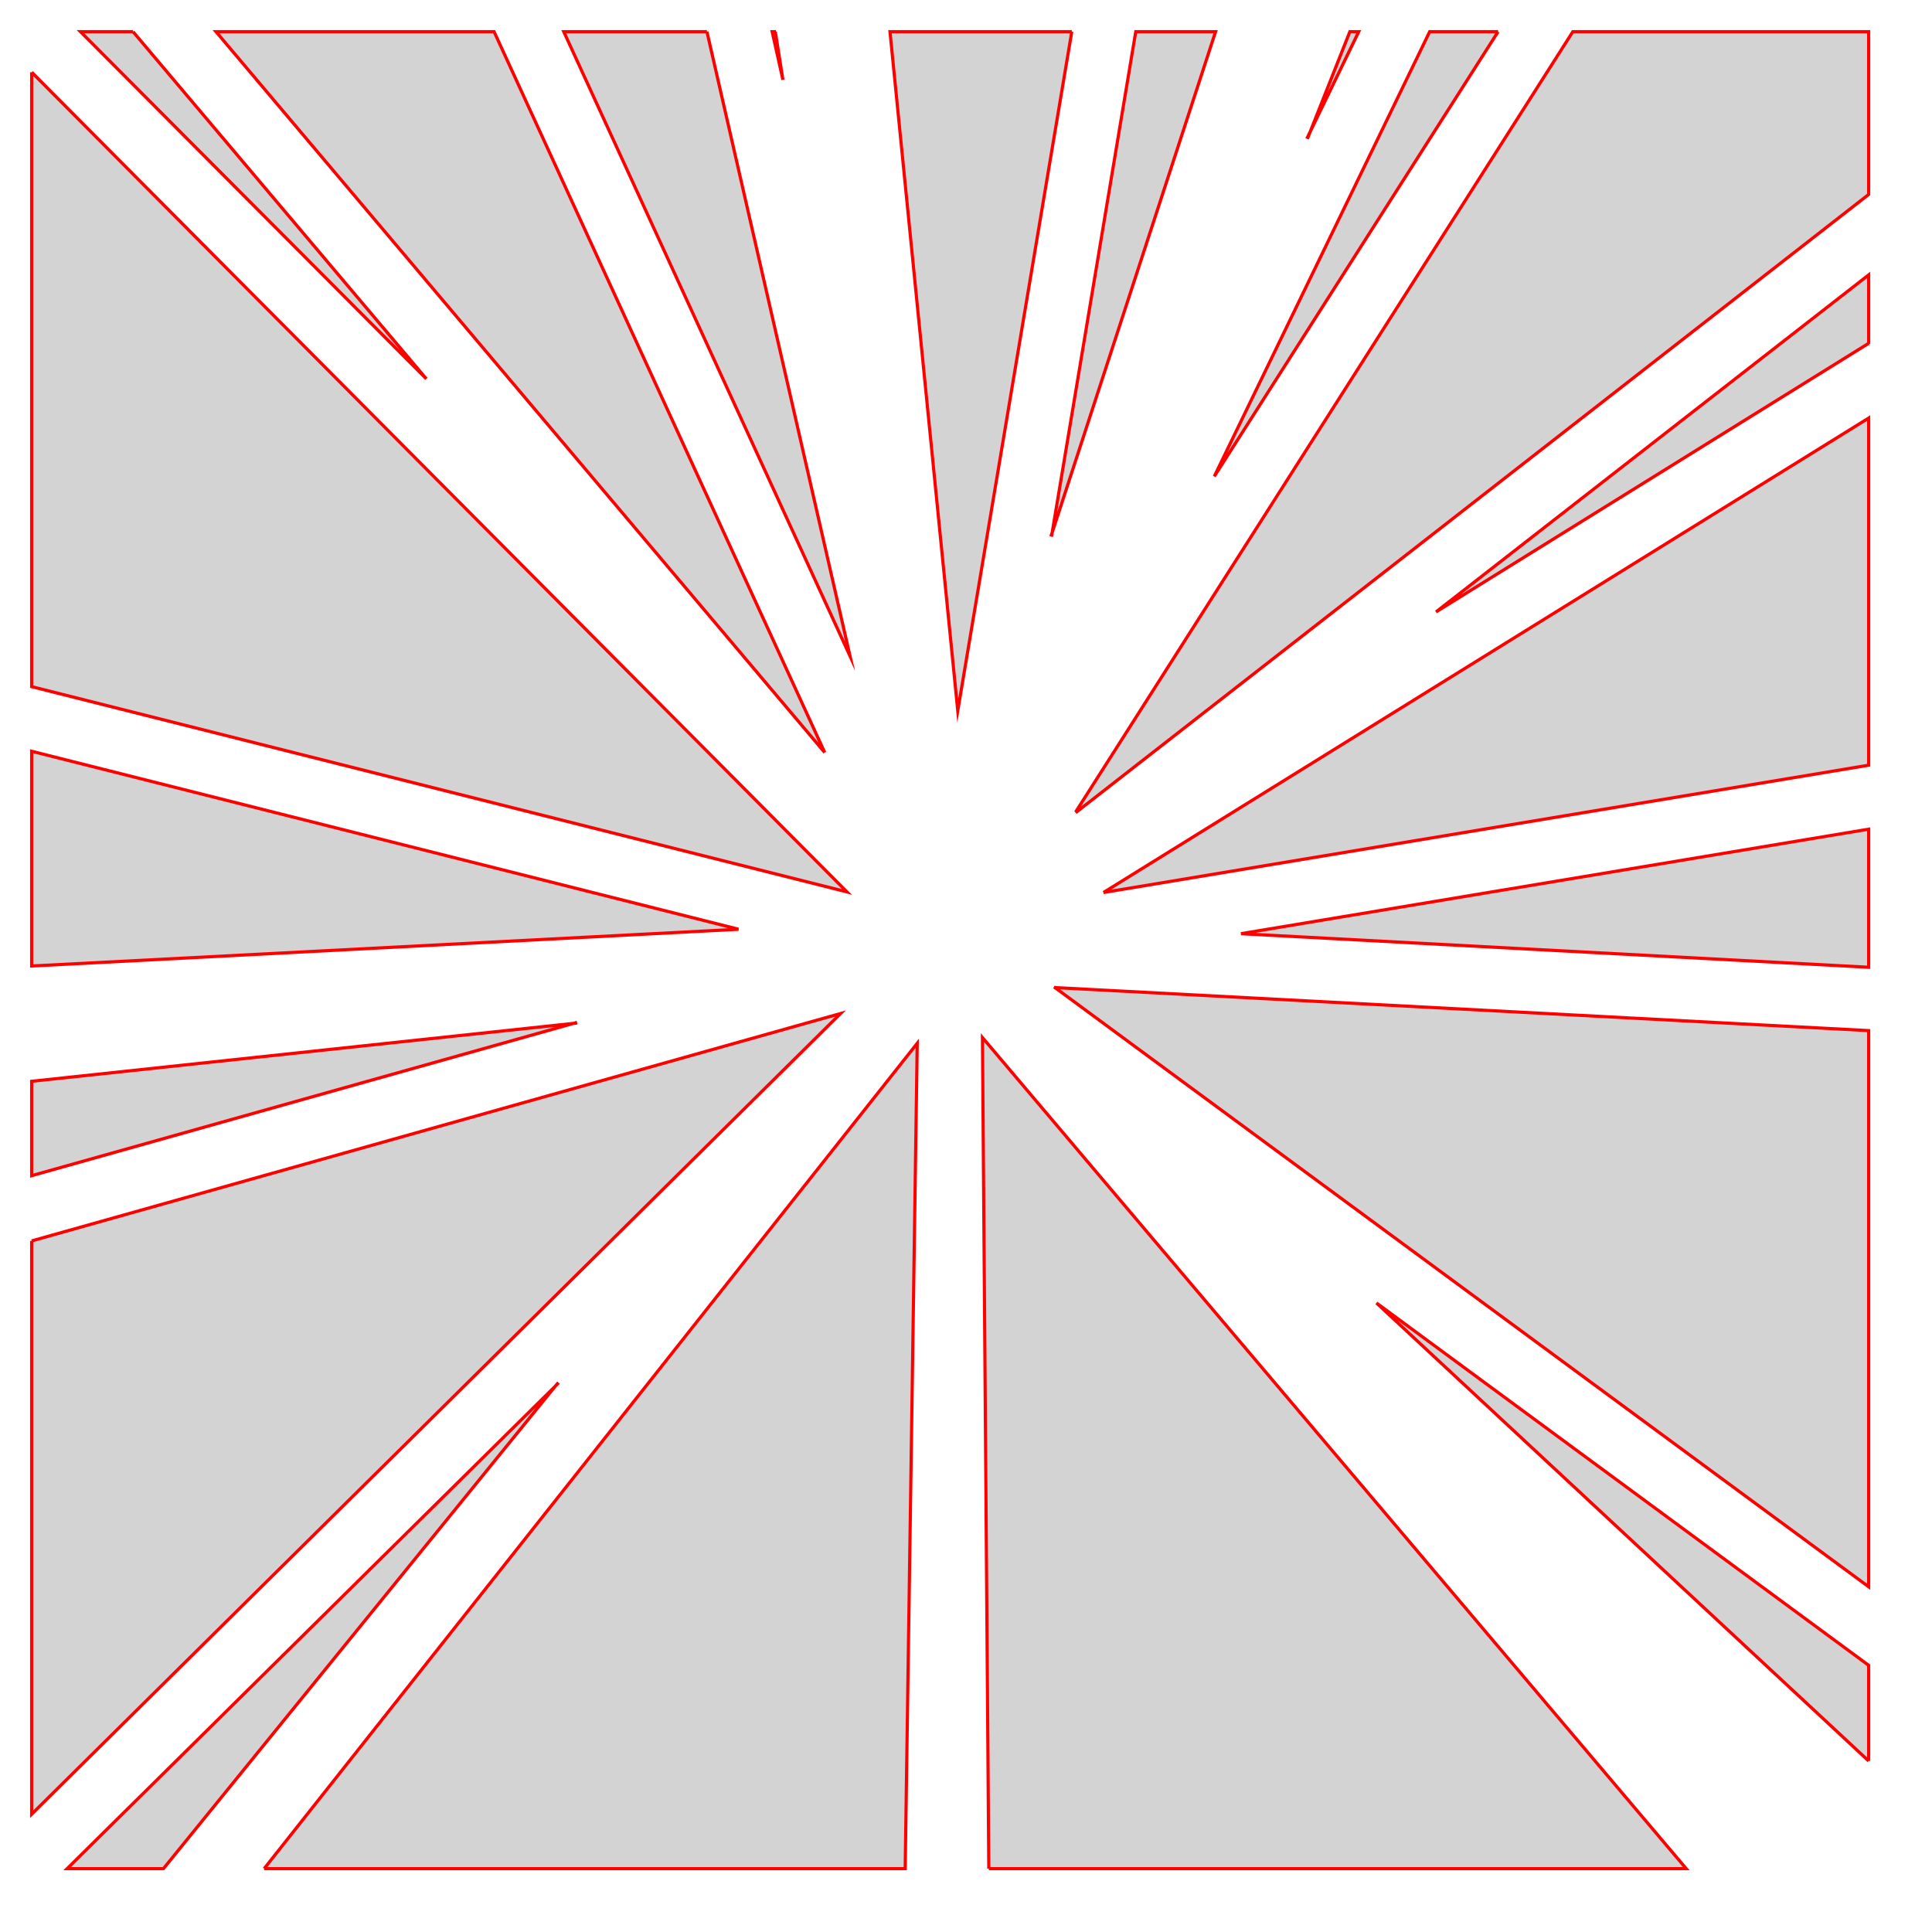
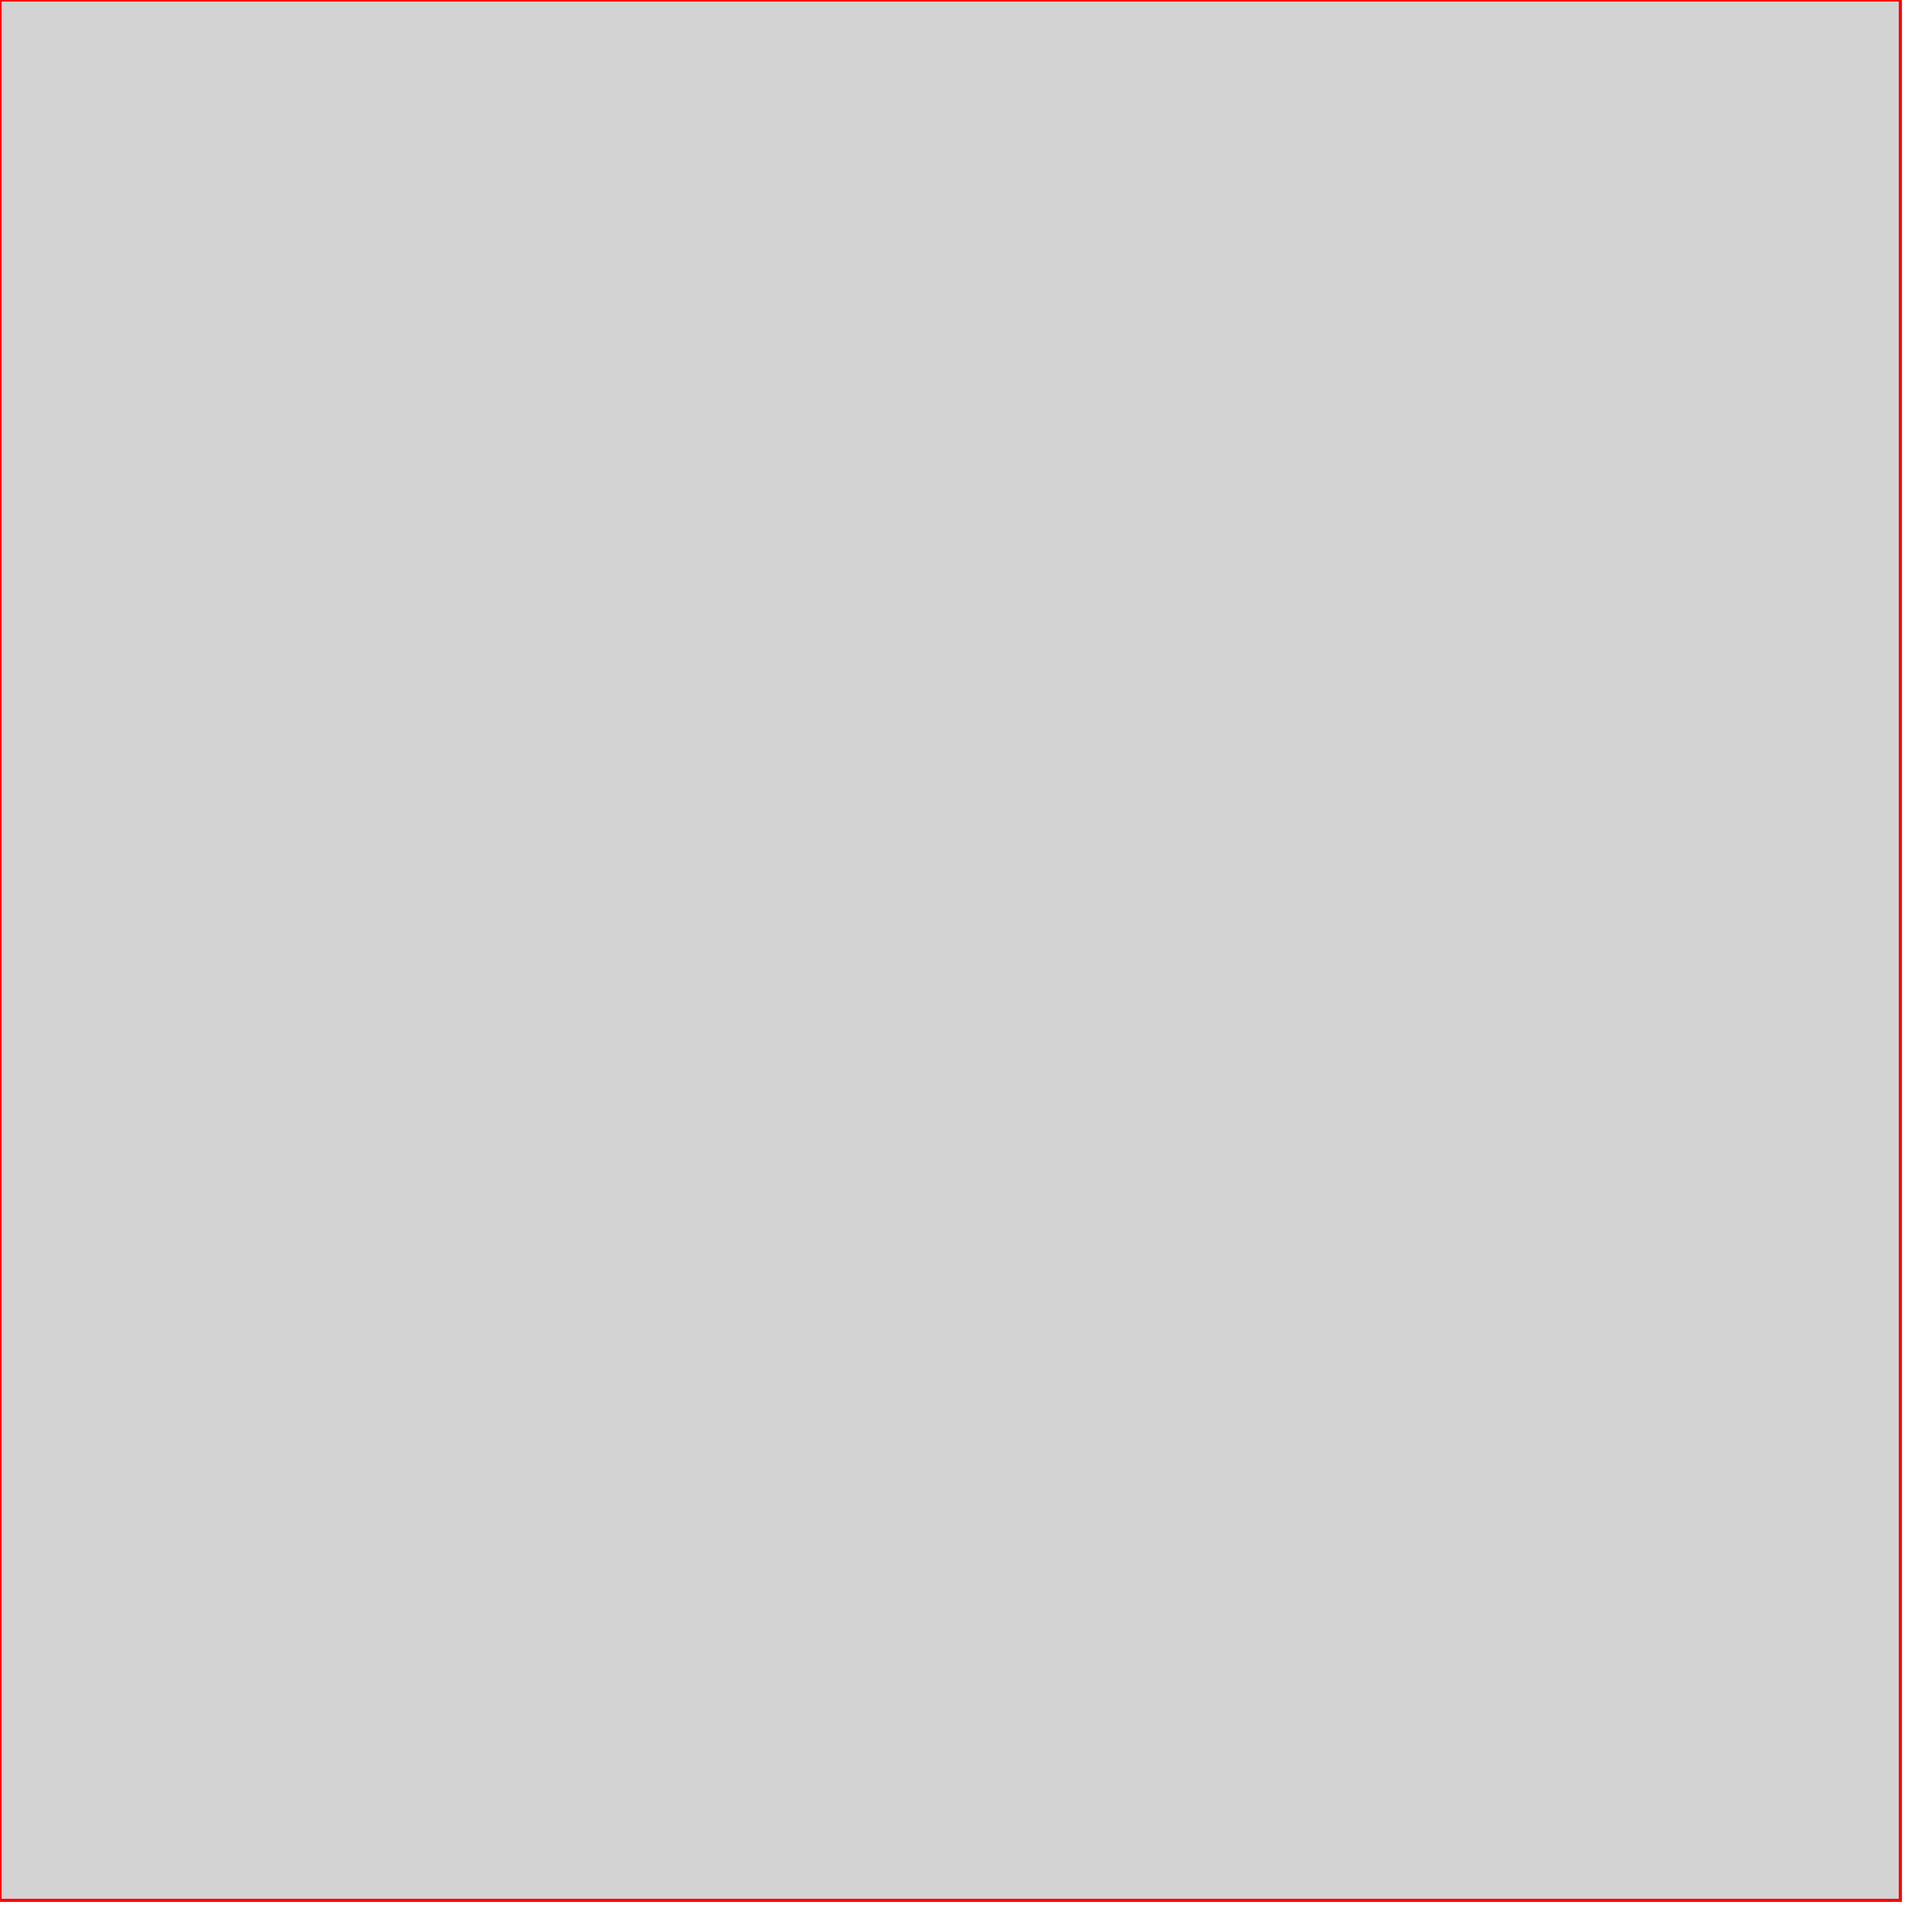
<svg xmlns="http://www.w3.org/2000/svg" version="1.1" width="3in" height="3in" viewBox="0 0 3.05 3.05">
-   <g fill="none" fill-rule="none" stroke="none" stroke-width="none" stroke-linecap="butt" stroke-linejoin="miter" stroke-miterlimit="10" stroke-dasharray="" stroke-dashoffset="0" font-family="none" font-weight="none" font-size="none" text-anchor="none" style="mix-blend-mode: normal">
-     <path d="M0,3v-3h3v3z" fill="none" fill-rule="nonzero" stroke="none" stroke-width="1" />
-     <path d="M0.05,0.114l1.287,1.294l-1.287,-0.324v-0.97" fill="none" fill-rule="nonzero" stroke="none" stroke-width="1" />
-     <path d="M0.21,0.05l0.463,0.548l-0.546,-0.548h0.083" fill="none" fill-rule="nonzero" stroke="none" stroke-width="1" />
-     <path d="M1.302,1.188l-0.961,-1.138h0.439l0.522,1.138" fill="none" fill-rule="nonzero" stroke="none" stroke-width="1" />
-     <path d="M1.116,0.05l0.226,0.986l-0.452,-0.986h0.226" fill="none" fill-rule="nonzero" stroke="none" stroke-width="1" />
-     <path d="M1.224,0.05l0.012,0.076l-0.017,-0.076h0.006" fill="none" fill-rule="nonzero" stroke="none" stroke-width="1" />
-     <path d="M0,0" fill="none" fill-rule="nonzero" stroke="none" stroke-width="1" />
-     <path d="M1.692,0.05l-0.18,1.072l-0.107,-1.072h0.287" fill="none" fill-rule="nonzero" stroke="none" stroke-width="1" />
-     <path d="M1.66,0.847l0.133,-0.797h0.126l-0.26,0.797" fill="none" fill-rule="nonzero" stroke="none" stroke-width="1" />
-     <path d="M0,0" fill="none" fill-rule="nonzero" stroke="none" stroke-width="1" />
-     <path d="M2.064,0.219l0.067,-0.169h0.014l-0.082,0.169" fill="none" fill-rule="nonzero" stroke="none" stroke-width="1" />
-     <path d="M2.365,0.05l-0.448,0.702l0.34,-0.702h0.108" fill="none" fill-rule="nonzero" stroke="none" stroke-width="1" />
-     <path d="M1.698,1.282l0.785,-1.232h0.467v0.257l-1.252,0.976" fill="none" fill-rule="nonzero" stroke="none" stroke-width="1" />
-     <path d="M2.95,0.542l-0.683,0.424l0.683,-0.532v0.109" fill="none" fill-rule="nonzero" stroke="none" stroke-width="1" />
-     <path d="M1.742,1.409l1.208,-0.749v0.548l-1.208,0.201" fill="none" fill-rule="nonzero" stroke="none" stroke-width="1" />
-     <path d="M1.166,1.467l-1.116,0.058v-0.339l1.116,0.281" fill="none" fill-rule="nonzero" stroke="none" stroke-width="1" />
-     <path d="M1.959,1.474l0.991,-0.165v0.218l-0.991,-0.053" fill="none" fill-rule="nonzero" stroke="none" stroke-width="1" />
-     <path d="M0,0" fill="none" fill-rule="nonzero" stroke="none" stroke-width="1" />
-     <path d="M0.911,1.614l-0.861,0.242v-0.149l0.861,-0.092" fill="none" fill-rule="nonzero" stroke="none" stroke-width="1" />
-     <path d="M0.05,1.959l1.277,-0.359l-1.277,1.264v-0.905" fill="none" fill-rule="nonzero" stroke="none" stroke-width="1" />
-     <path d="M0.881,2.183l-0.623,0.767h-0.152l0.776,-0.767" fill="none" fill-rule="nonzero" stroke="none" stroke-width="1" />
-     <path d="M0,0" fill="none" fill-rule="nonzero" stroke="none" stroke-width="1" />
-     <path d="M0.417,2.95l1.031,-1.303l-0.019,1.303h-1.012" fill="none" fill-rule="nonzero" stroke="none" stroke-width="1" />
-     <path d="M0,0" fill="none" fill-rule="nonzero" stroke="none" stroke-width="1" />
-     <path d="M1.561,2.95l-0.01,-1.312l1.111,1.312h-1.101" fill="none" fill-rule="nonzero" stroke="none" stroke-width="1" />
-     <path d="M0,0" fill="none" fill-rule="nonzero" stroke="none" stroke-width="1" />
-     <path d="M1.664,1.559l1.286,0.068v0.878l-1.286,-0.947" fill="none" fill-rule="nonzero" stroke="none" stroke-width="1" />
-     <path d="M2.95,2.78l-0.777,-0.723l0.777,0.572v0.151" fill="none" fill-rule="nonzero" stroke="none" stroke-width="1" />
-     <path d="M0,0" fill="none" fill-rule="nonzero" stroke="none" stroke-width="1" />
-     <path d="M0,0" fill="none" fill-rule="nonzero" stroke="none" stroke-width="1" />
-     <path d="M0,0" fill="none" fill-rule="nonzero" stroke="none" stroke-width="1" />
-     <path d="M0.05,0.114l1.287,1.294l-1.287,-0.324v-0.97M0.21,0.05l0.463,0.548l-0.546,-0.548h0.083M1.302,1.188l-0.961,-1.138h0.439l0.522,1.138M1.116,0.05l0.226,0.986l-0.452,-0.986h0.226M1.224,0.05l0.012,0.076l-0.017,-0.076h0.006M0,0M1.692,0.05l-0.18,1.072l-0.107,-1.072h0.287M1.66,0.847l0.133,-0.797h0.126l-0.26,0.797M0,0M2.064,0.219l0.067,-0.169h0.014l-0.082,0.169M2.365,0.05l-0.448,0.702l0.34,-0.702h0.108M1.698,1.282l0.785,-1.232h0.467v0.257l-1.252,0.976M2.95,0.542l-0.683,0.424l0.683,-0.532v0.109M1.742,1.409l1.208,-0.749v0.548l-1.208,0.201M1.166,1.467l-1.116,0.058v-0.339l1.116,0.281M1.959,1.474l0.991,-0.165v0.218l-0.991,-0.053M0,0M0.911,1.614l-0.861,0.242v-0.149l0.861,-0.092M0.05,1.959l1.277,-0.359l-1.277,1.264v-0.905M0.881,2.183l-0.623,0.767h-0.152l0.776,-0.767M0,0M0.417,2.95l1.031,-1.303l-0.019,1.303h-1.012M0,0M1.561,2.95l-0.01,-1.312l1.111,1.312h-1.101M0,0M1.664,1.559l1.286,0.068v0.878l-1.286,-0.947M2.95,2.78l-0.777,-0.723l0.777,0.572v0.151M0,0M0,0M0,0" fill="#d3d3d3" fill-rule="evenodd" stroke="#ff0000" stroke-width="0.005" />
+   <g fill="#d3d3d3" fill-rule="evenodd" stroke="#ff0000" stroke-width="0.005" stroke-linecap="butt" stroke-linejoin="miter" stroke-miterlimit="10" stroke-dasharray="" stroke-dashoffset="0" font-family="none" font-weight="none" font-size="none" text-anchor="none" style="mix-blend-mode: normal">
+     <path d="M0,3v-3h3v3z" />
  </g>
</svg>
